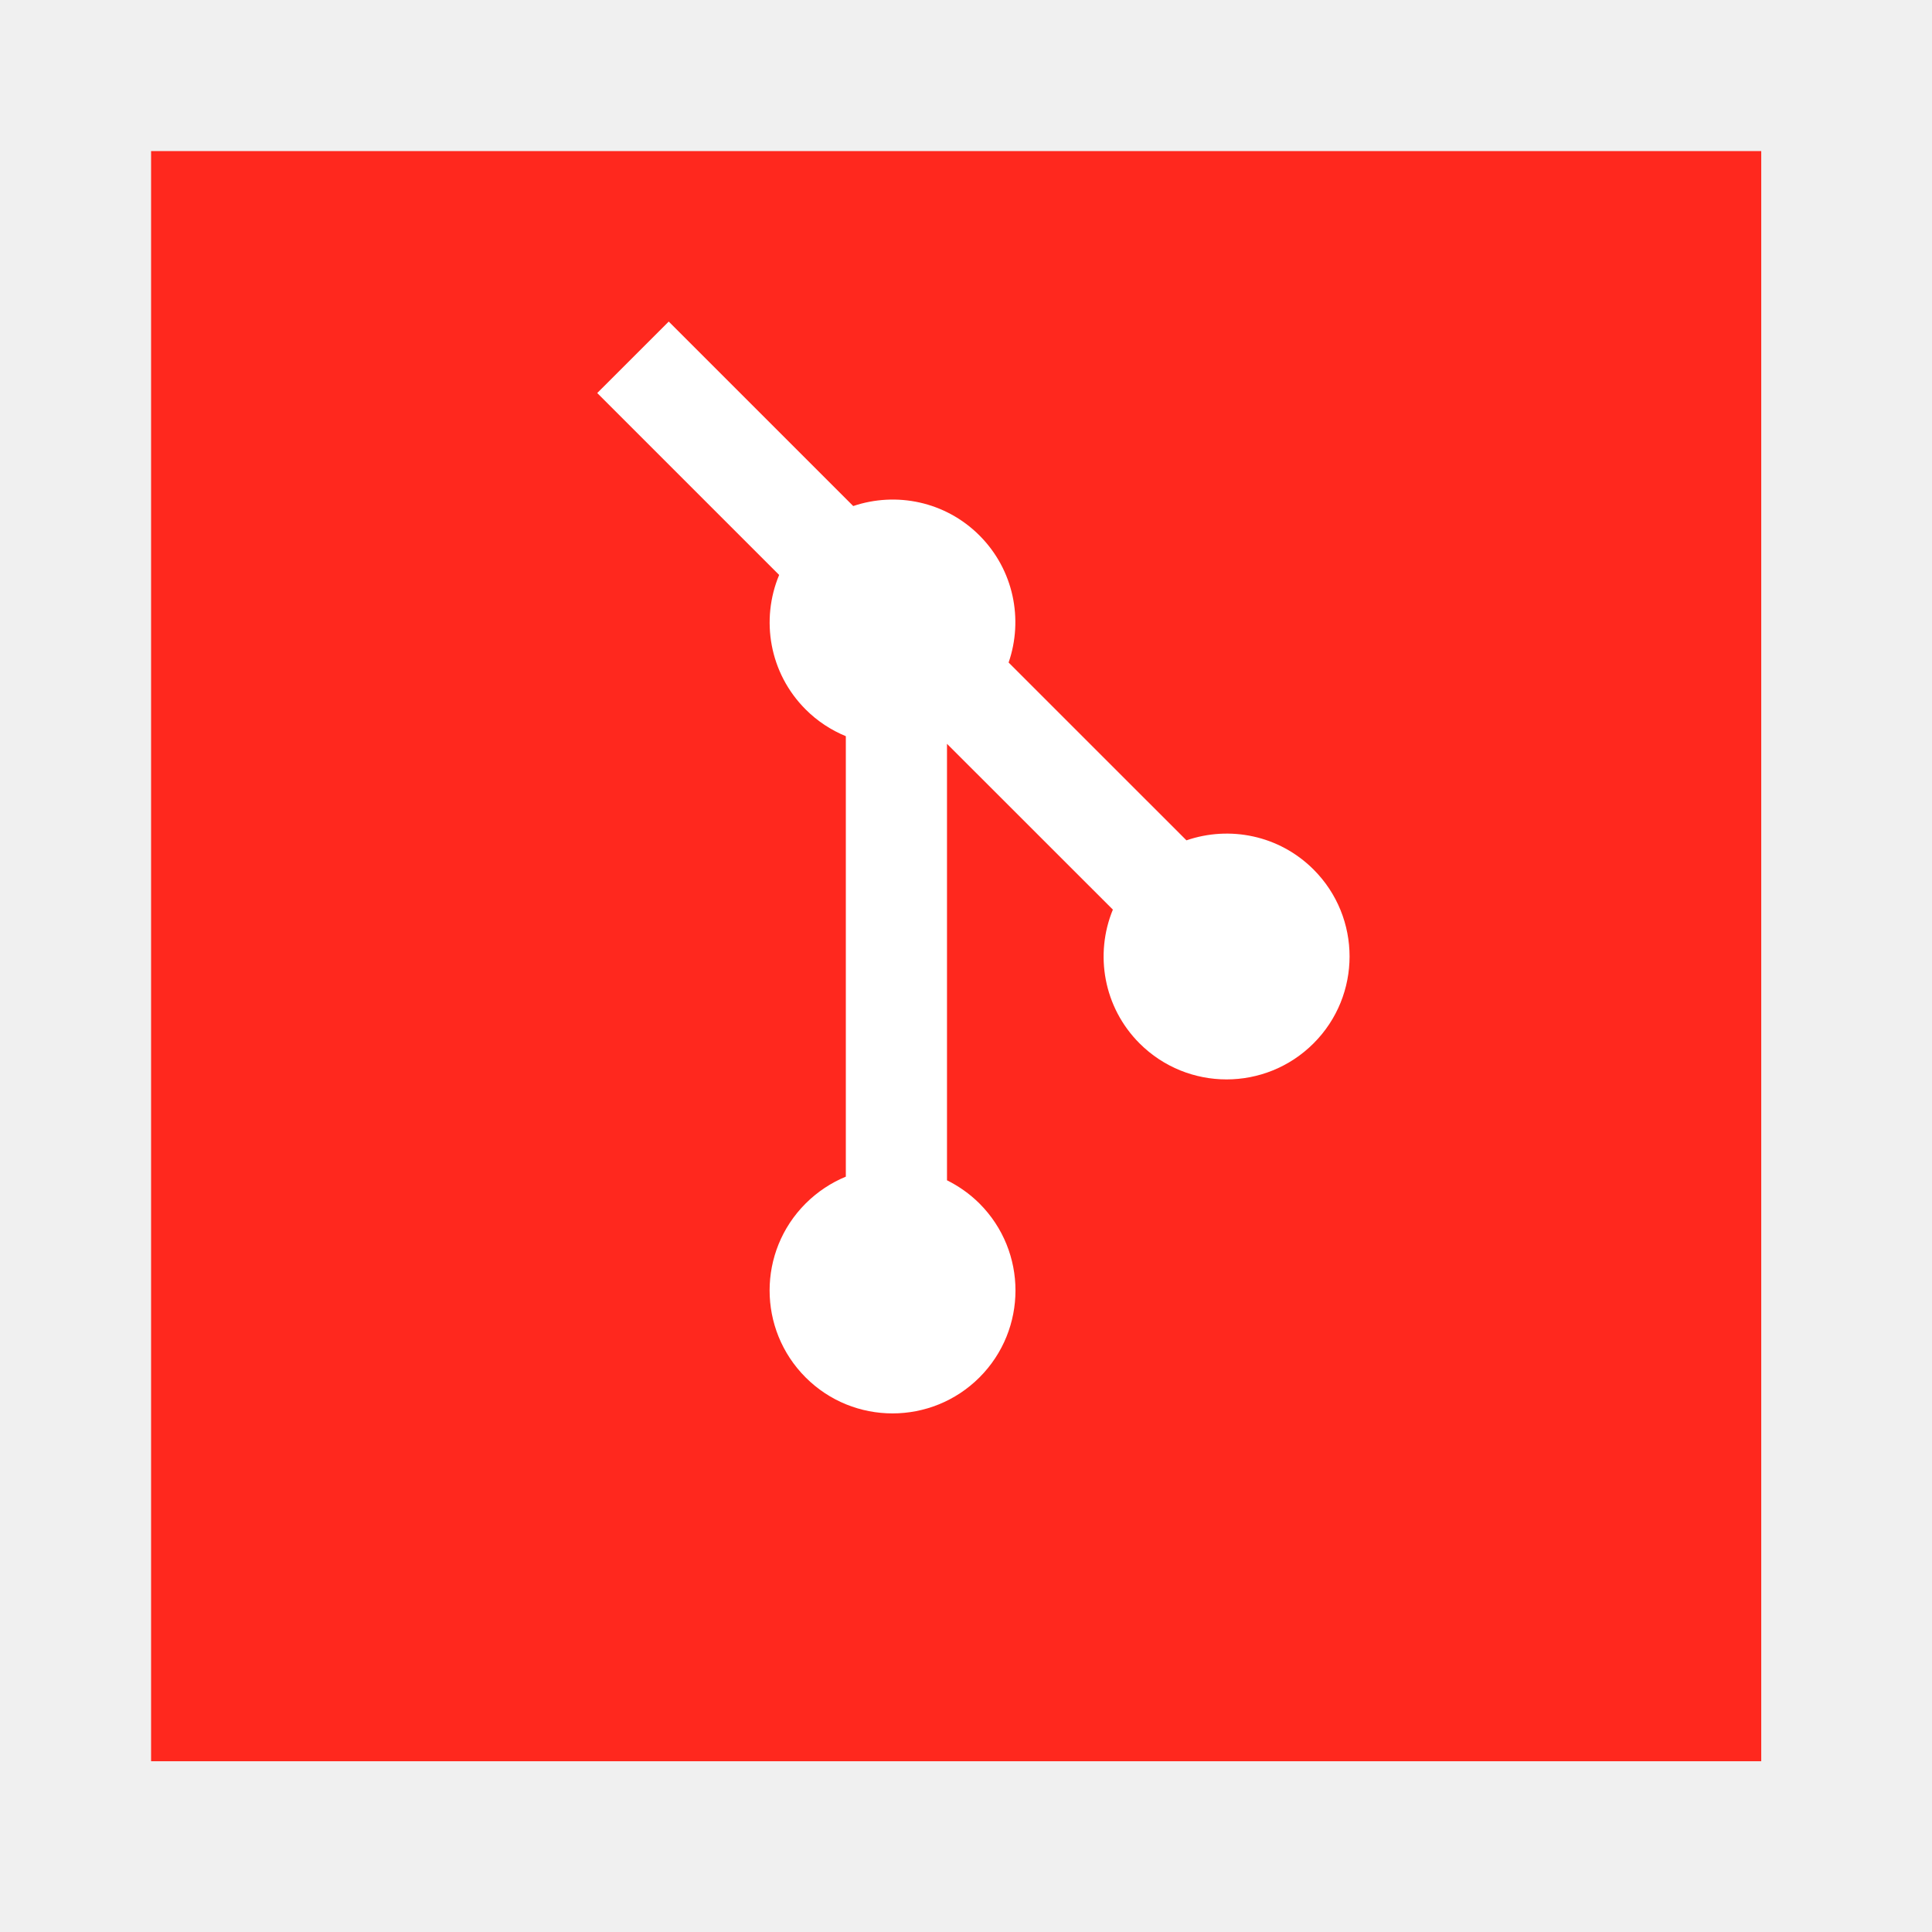
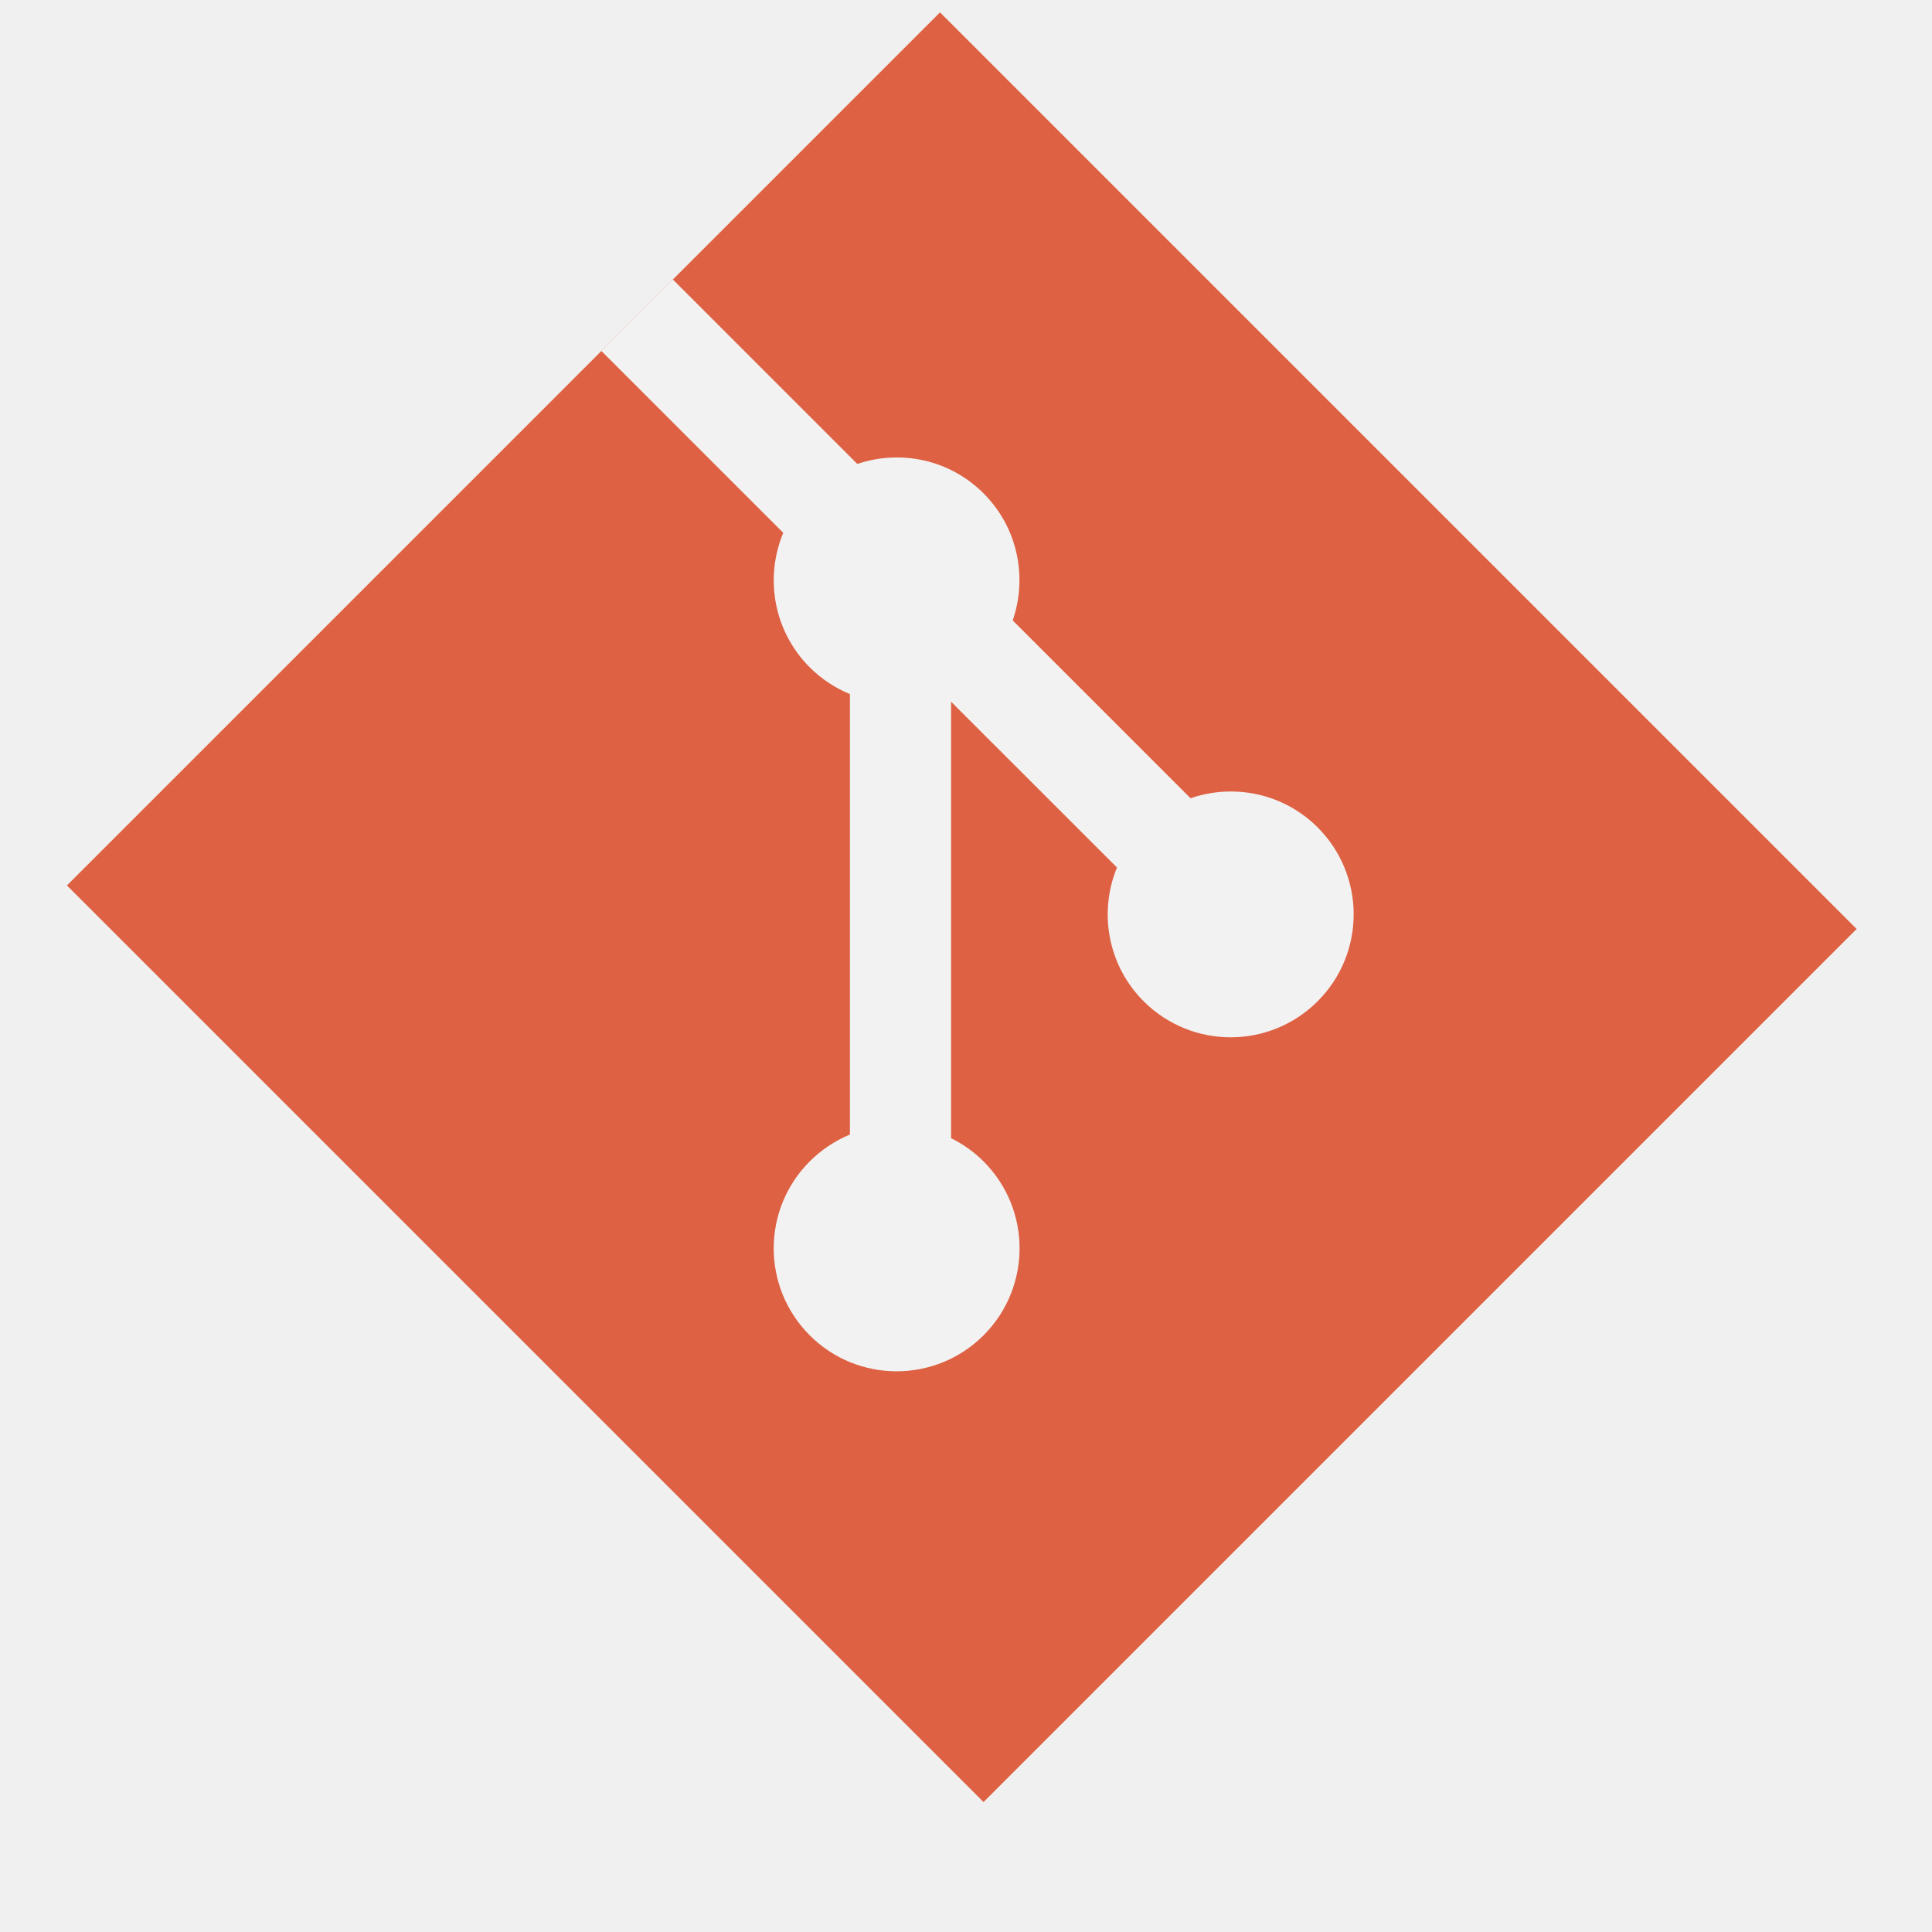
<svg xmlns="http://www.w3.org/2000/svg" width="38.4pt" height="38.4pt">
  <defs />
  <g id="layer1">
-     <rect id="shape0" transform="translate(4.00394, 4.00394)" fill="#ff281e" fill-rule="evenodd" stroke="#003bc3" stroke-width="0" stroke-linecap="square" stroke-linejoin="miter" stroke-miterlimit="2.013" width="32.003pt" height="32.003pt" />
-     <g id="content" transform="translate(2.07815, 2.0783)" fill="none">
-       <path id="shape0" transform="translate(13.7491, 6.44346)" fill="#ffffff" stroke="#ff281e" stroke-width="0" stroke-linecap="butt" stroke-linejoin="miter" stroke-miterlimit="2" d="M1.895 0L6.784 4.889C7.921 4.506 9.224 4.763 10.13 5.669C11.041 6.581 11.295 7.895 10.902 9.036L15.615 13.748C16.756 13.356 18.07 13.609 18.983 14.521C20.256 15.794 20.256 17.857 18.983 19.129C17.709 20.402 15.646 20.402 14.372 19.129C13.415 18.171 13.179 16.765 13.665 15.584L9.269 11.19L9.269 22.757C9.578 22.911 9.871 23.115 10.13 23.373C11.402 24.646 11.402 26.707 10.13 27.981C8.857 29.253 6.793 29.253 5.522 27.981C4.25 26.707 4.25 24.646 5.522 23.373C5.837 23.059 6.202 22.82 6.588 22.661L6.588 10.988C6.202 10.829 5.837 10.594 5.522 10.278C4.559 9.314 4.327 7.899 4.821 6.715L0 1.894Z" />
+     <rect id="shape0" transform="matrix(0.707107 -0.707107 0.707107 0.707107 1.77391 23.4651)" fill="#de6143" fill-rule="evenodd" stroke="#003bc3" stroke-width="0" stroke-linecap="square" stroke-linejoin="miter" stroke-miterlimit="2.013" width="24.541pt" height="25.765pt" />
+     <g id="content" transform="translate(15.494, 6.9639)" fill="none">
+       <path id="shape01" transform="translate(0.441941, 0.442004)" fill="#f2f2f2" stroke="#ff281e" stroke-width="0" stroke-linecap="butt" stroke-linejoin="miter" stroke-miterlimit="2" d="M1.895 0L6.784 4.889C7.921 4.506 9.224 4.763 10.13 5.669C11.041 6.581 11.295 7.895 10.902 9.036L15.615 13.748C16.756 13.356 18.07 13.609 18.983 14.521C20.256 15.794 20.256 17.857 18.983 19.129C17.709 20.402 15.646 20.402 14.372 19.129C13.415 18.171 13.179 16.765 13.665 15.584L9.269 11.19L9.269 22.757C9.578 22.911 9.871 23.115 10.13 23.373C11.402 24.646 11.402 26.707 10.13 27.981C8.857 29.253 6.793 29.253 5.522 27.981C4.25 26.707 4.25 24.646 5.522 23.373C5.837 23.059 6.202 22.82 6.588 22.661L6.588 10.988C6.202 10.829 5.837 10.594 5.522 10.278C4.559 9.314 4.327 7.899 4.821 6.715L0 1.894Z" />
    </g>
  </g>
</svg>
